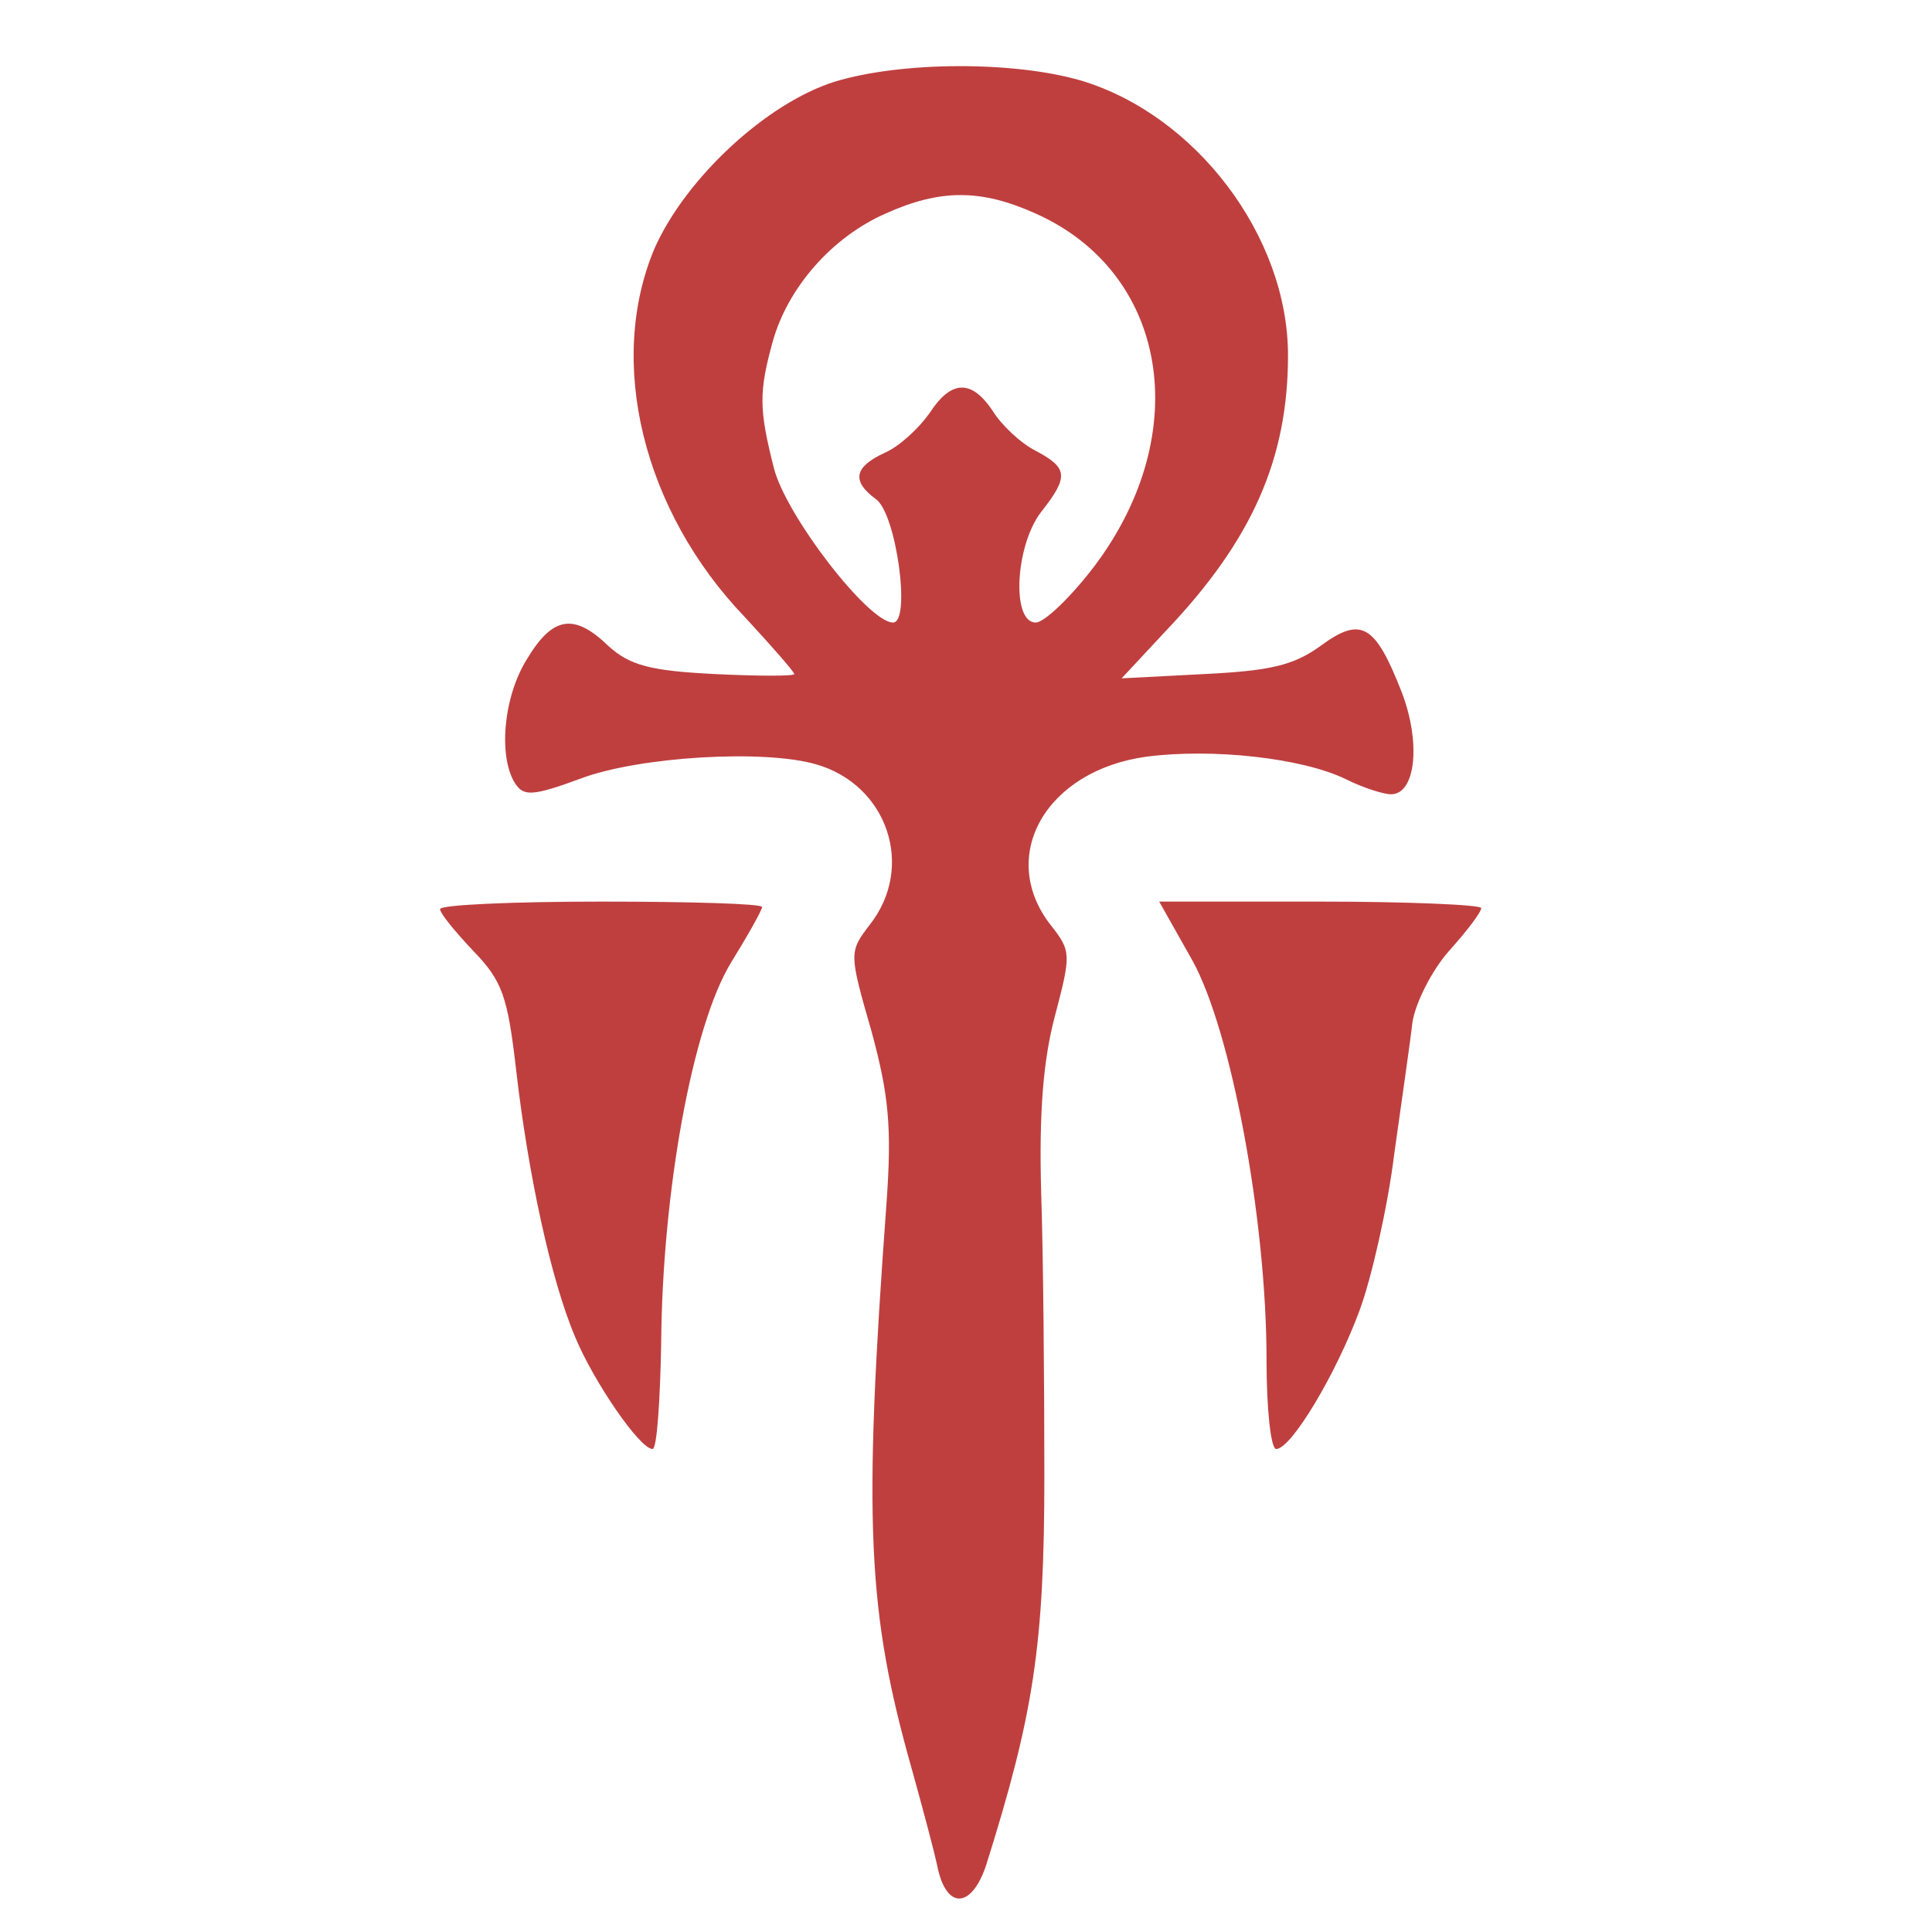
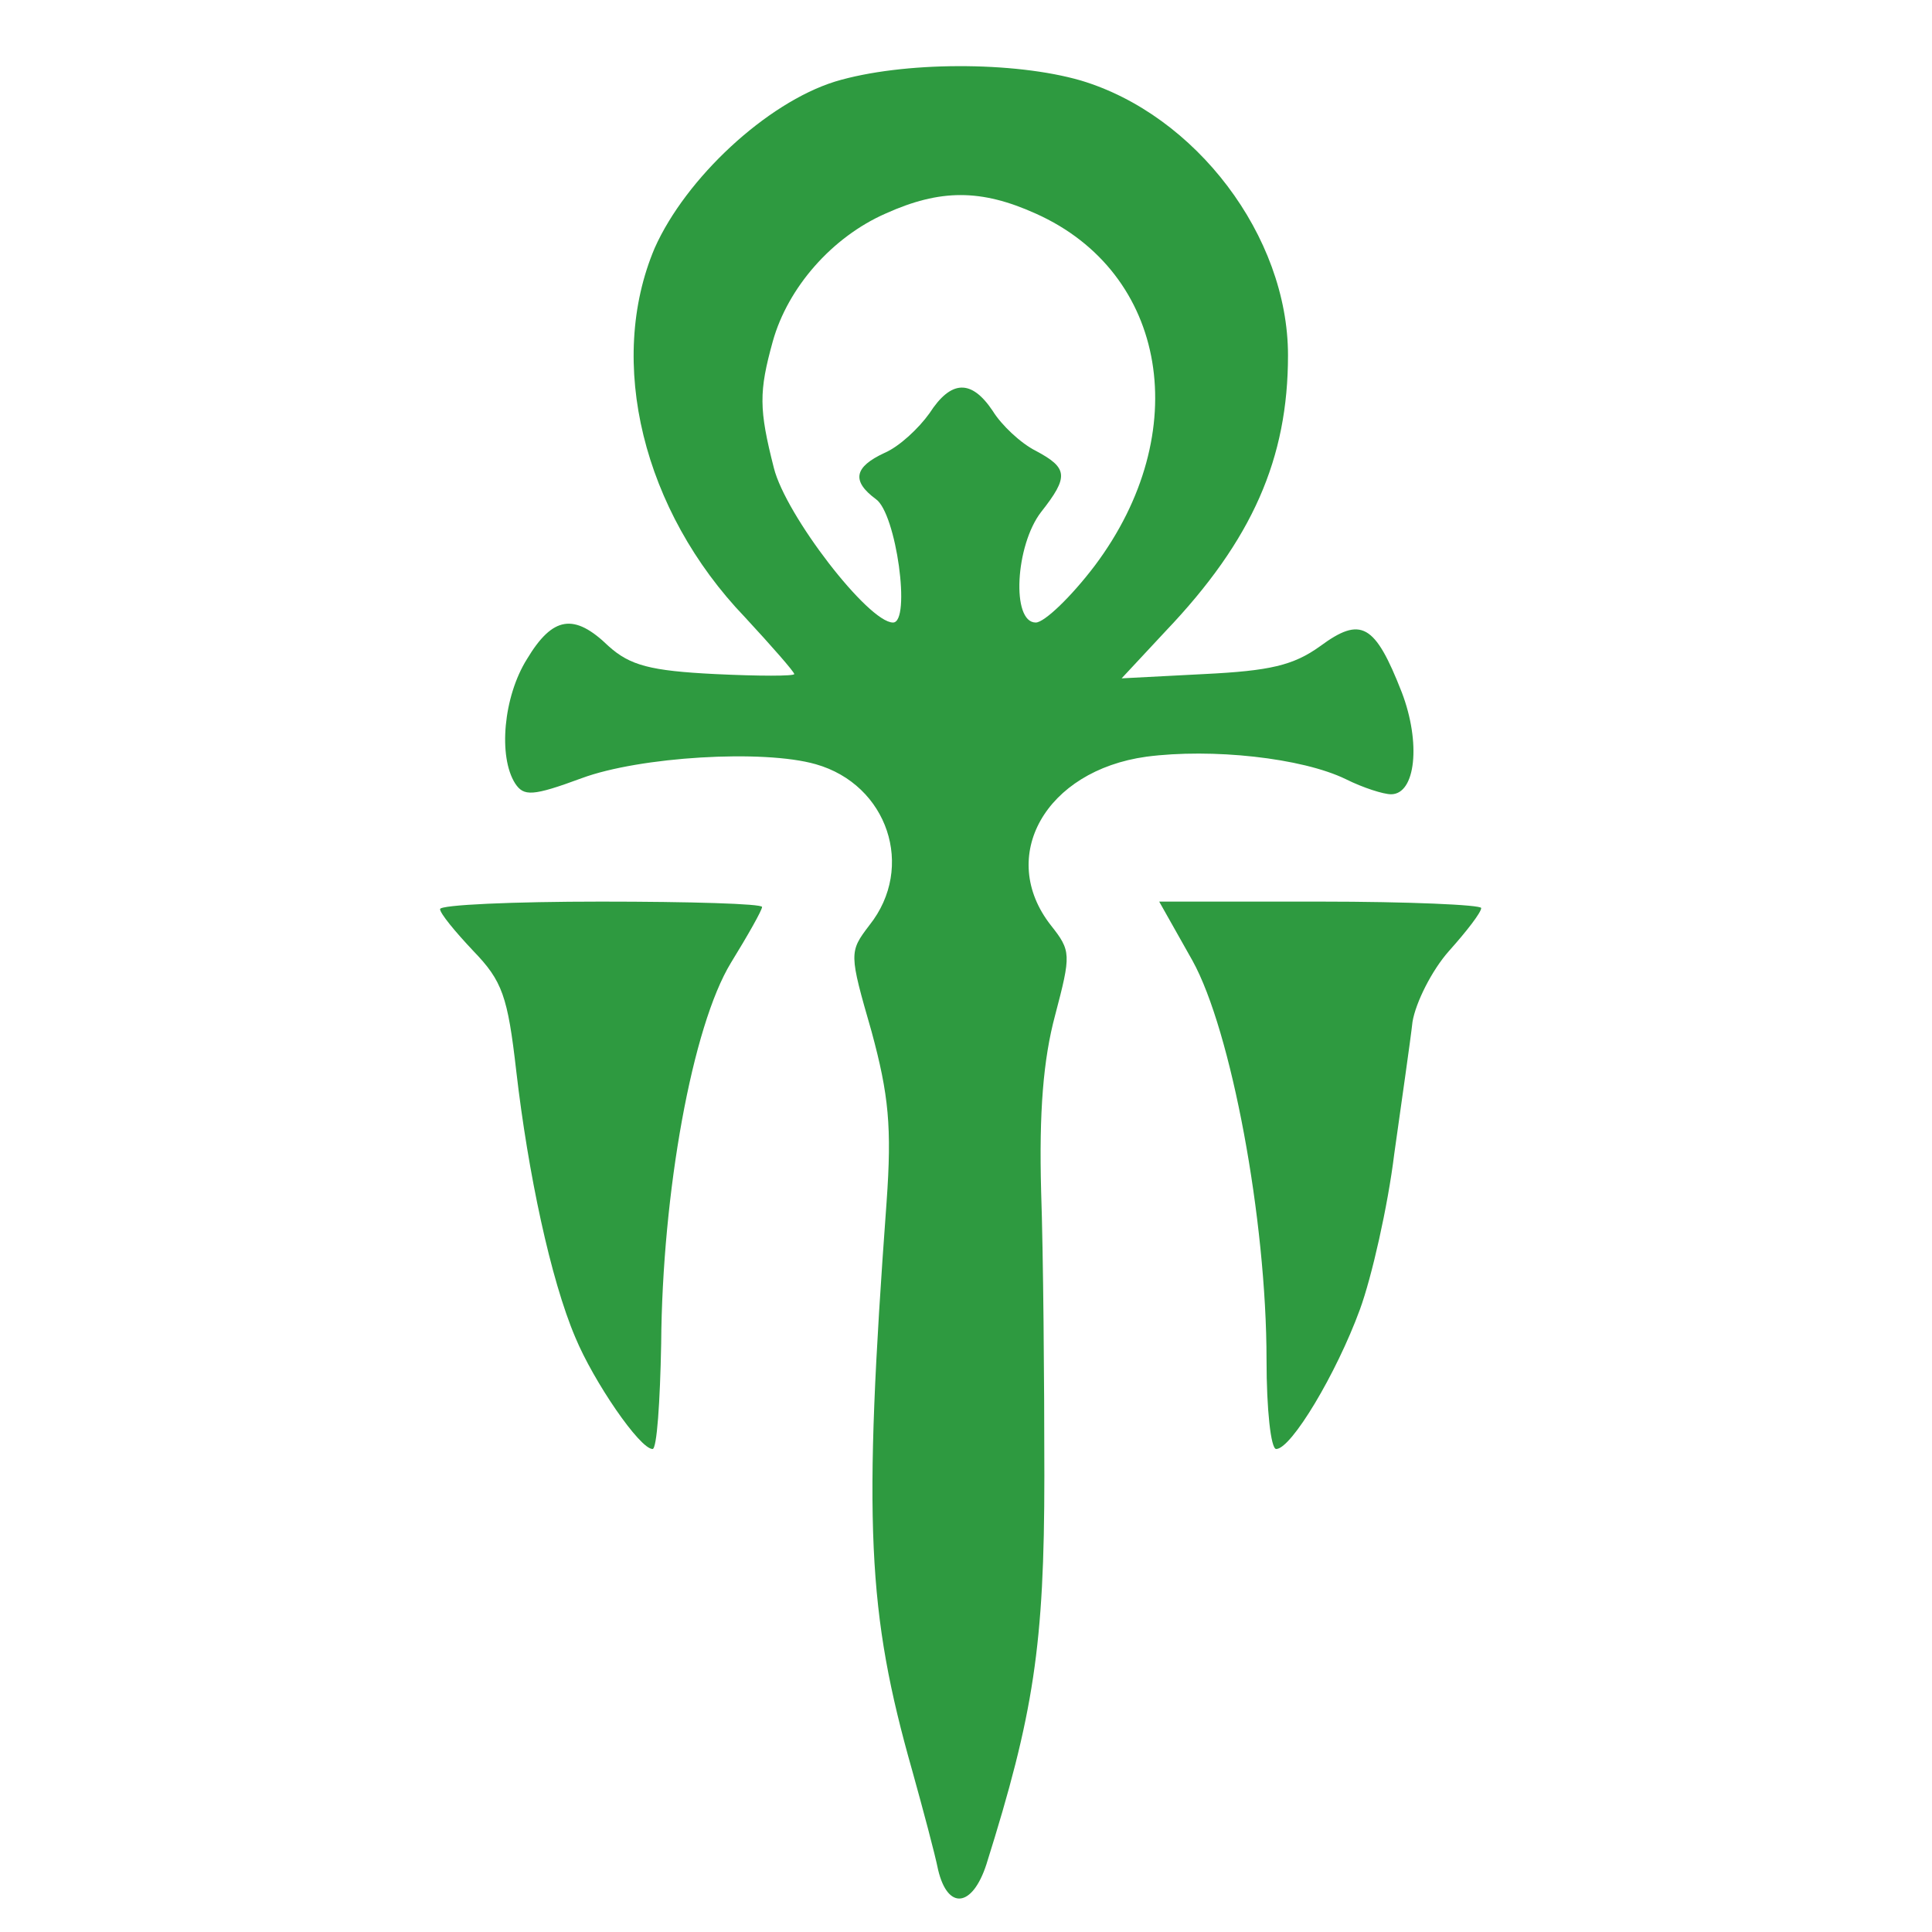
<svg xmlns="http://www.w3.org/2000/svg" version="1.0" width="180pt" height="180pt" viewBox="0 0 180 180" preserveAspectRatio="xMidYMid meet">
-   <g transform="translate(0,180) scale(0.1,-0.1)" fill="#bf3f3f" stroke="none">
+   <g transform="translate(0,180) scale(0.1,-0.1)" fill="#2e9a40" stroke="none">
    <path d="M778 1724 c-64 -20 -139 -90 -168 -155 -45 -106 -11 -245 84 -344 25 -27 46 -51 46 -53 0 -2 -33 -2 -74 0 -60 3 -79 8 -99 26 -32 31 -52 28 -76 -12 -22 -35 -27 -91 -11 -116 8 -12 16 -12 62 5 54 20 169 27 218 13 67 -19 93 -96 50 -150 -19 -25 -19 -26 2 -99 16 -59 19 -89 14 -159 -22 -300 -18 -382 24 -530 10 -36 21 -77 24 -92 9 -38 32 -35 45 5 44 140 54 204 54 362 0 88 -1 207 -3 265 -2 74 2 123 13 164 15 57 15 60 -4 84 -50 64 -5 144 89 157 61 8 145 -1 186 -21 16 -8 35 -14 42 -14 23 0 28 48 10 95 -25 64 -38 71 -76 43 -25 -18 -47 -23 -108 -26 l-77 -4 41 44 c81 85 114 161 114 257 0 111 -86 224 -193 256 -62 18 -166 18 -229 -1z m187 -123 c123 -55 148 -204 55 -328 -22 -29 -47 -53 -55 -53 -23 0 -19 72 5 103 26 33 25 41 -5 57 -14 7 -32 24 -40 37 -20 30 -39 29 -59 -2 -10 -14 -28 -31 -42 -37 -28 -13 -31 -26 -8 -43 19 -13 33 -115 16 -115 -23 0 -100 100 -111 144 -14 55 -14 71 -1 118 14 50 55 97 105 119 51 23 89 23 140 0z" />
    <path d="M410 953 c0 -4 14 -21 31 -39 27 -28 32 -42 40 -112 11 -95 32 -194 55 -248 17 -41 60 -104 72 -104 4 0 7 44 8 98 1 141 29 296 65 355 16 26 29 49 29 52 0 3 -67 5 -150 5 -82 0 -150 -3 -150 -7z" />
    <path d="M1111 905 c36 -65 69 -241 69 -372 0 -46 4 -83 9 -83 14 0 56 70 78 130 11 30 26 96 32 145 7 50 15 105 17 123 3 18 18 48 34 66 17 19 30 36 30 40 0 3 -68 6 -150 6 l-150 0 31 -55z" />
  </g>
</svg>
